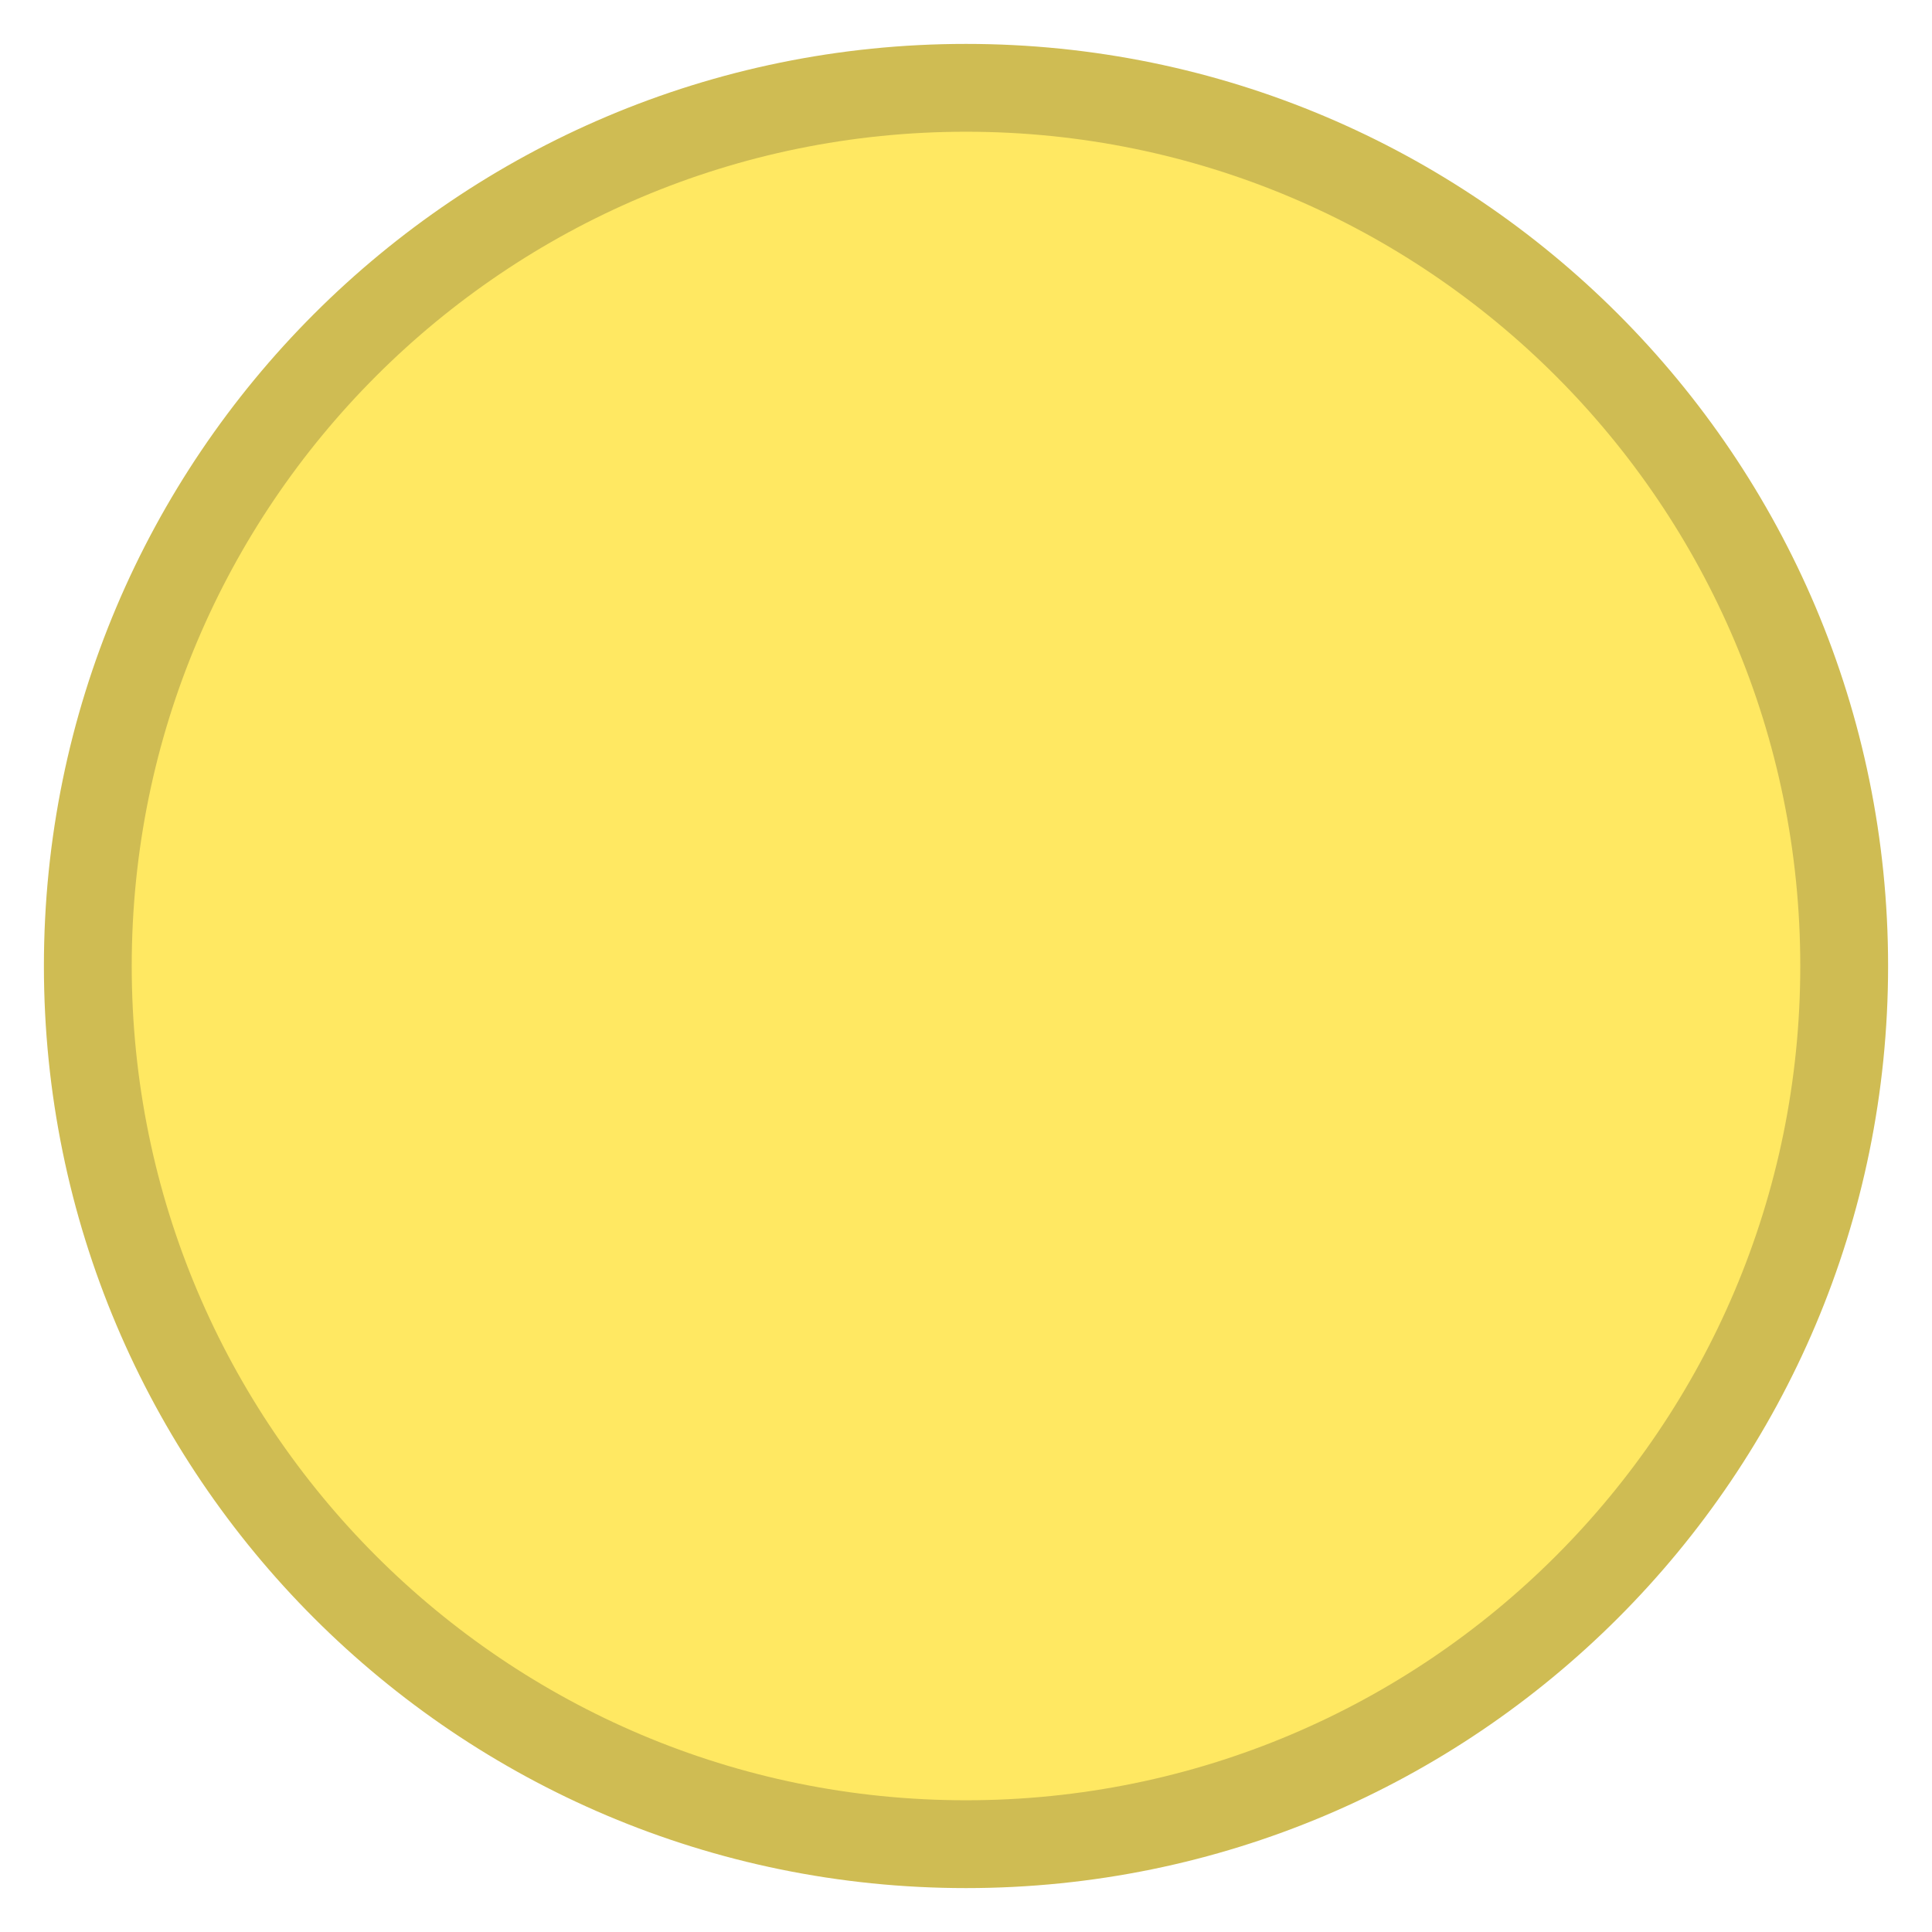
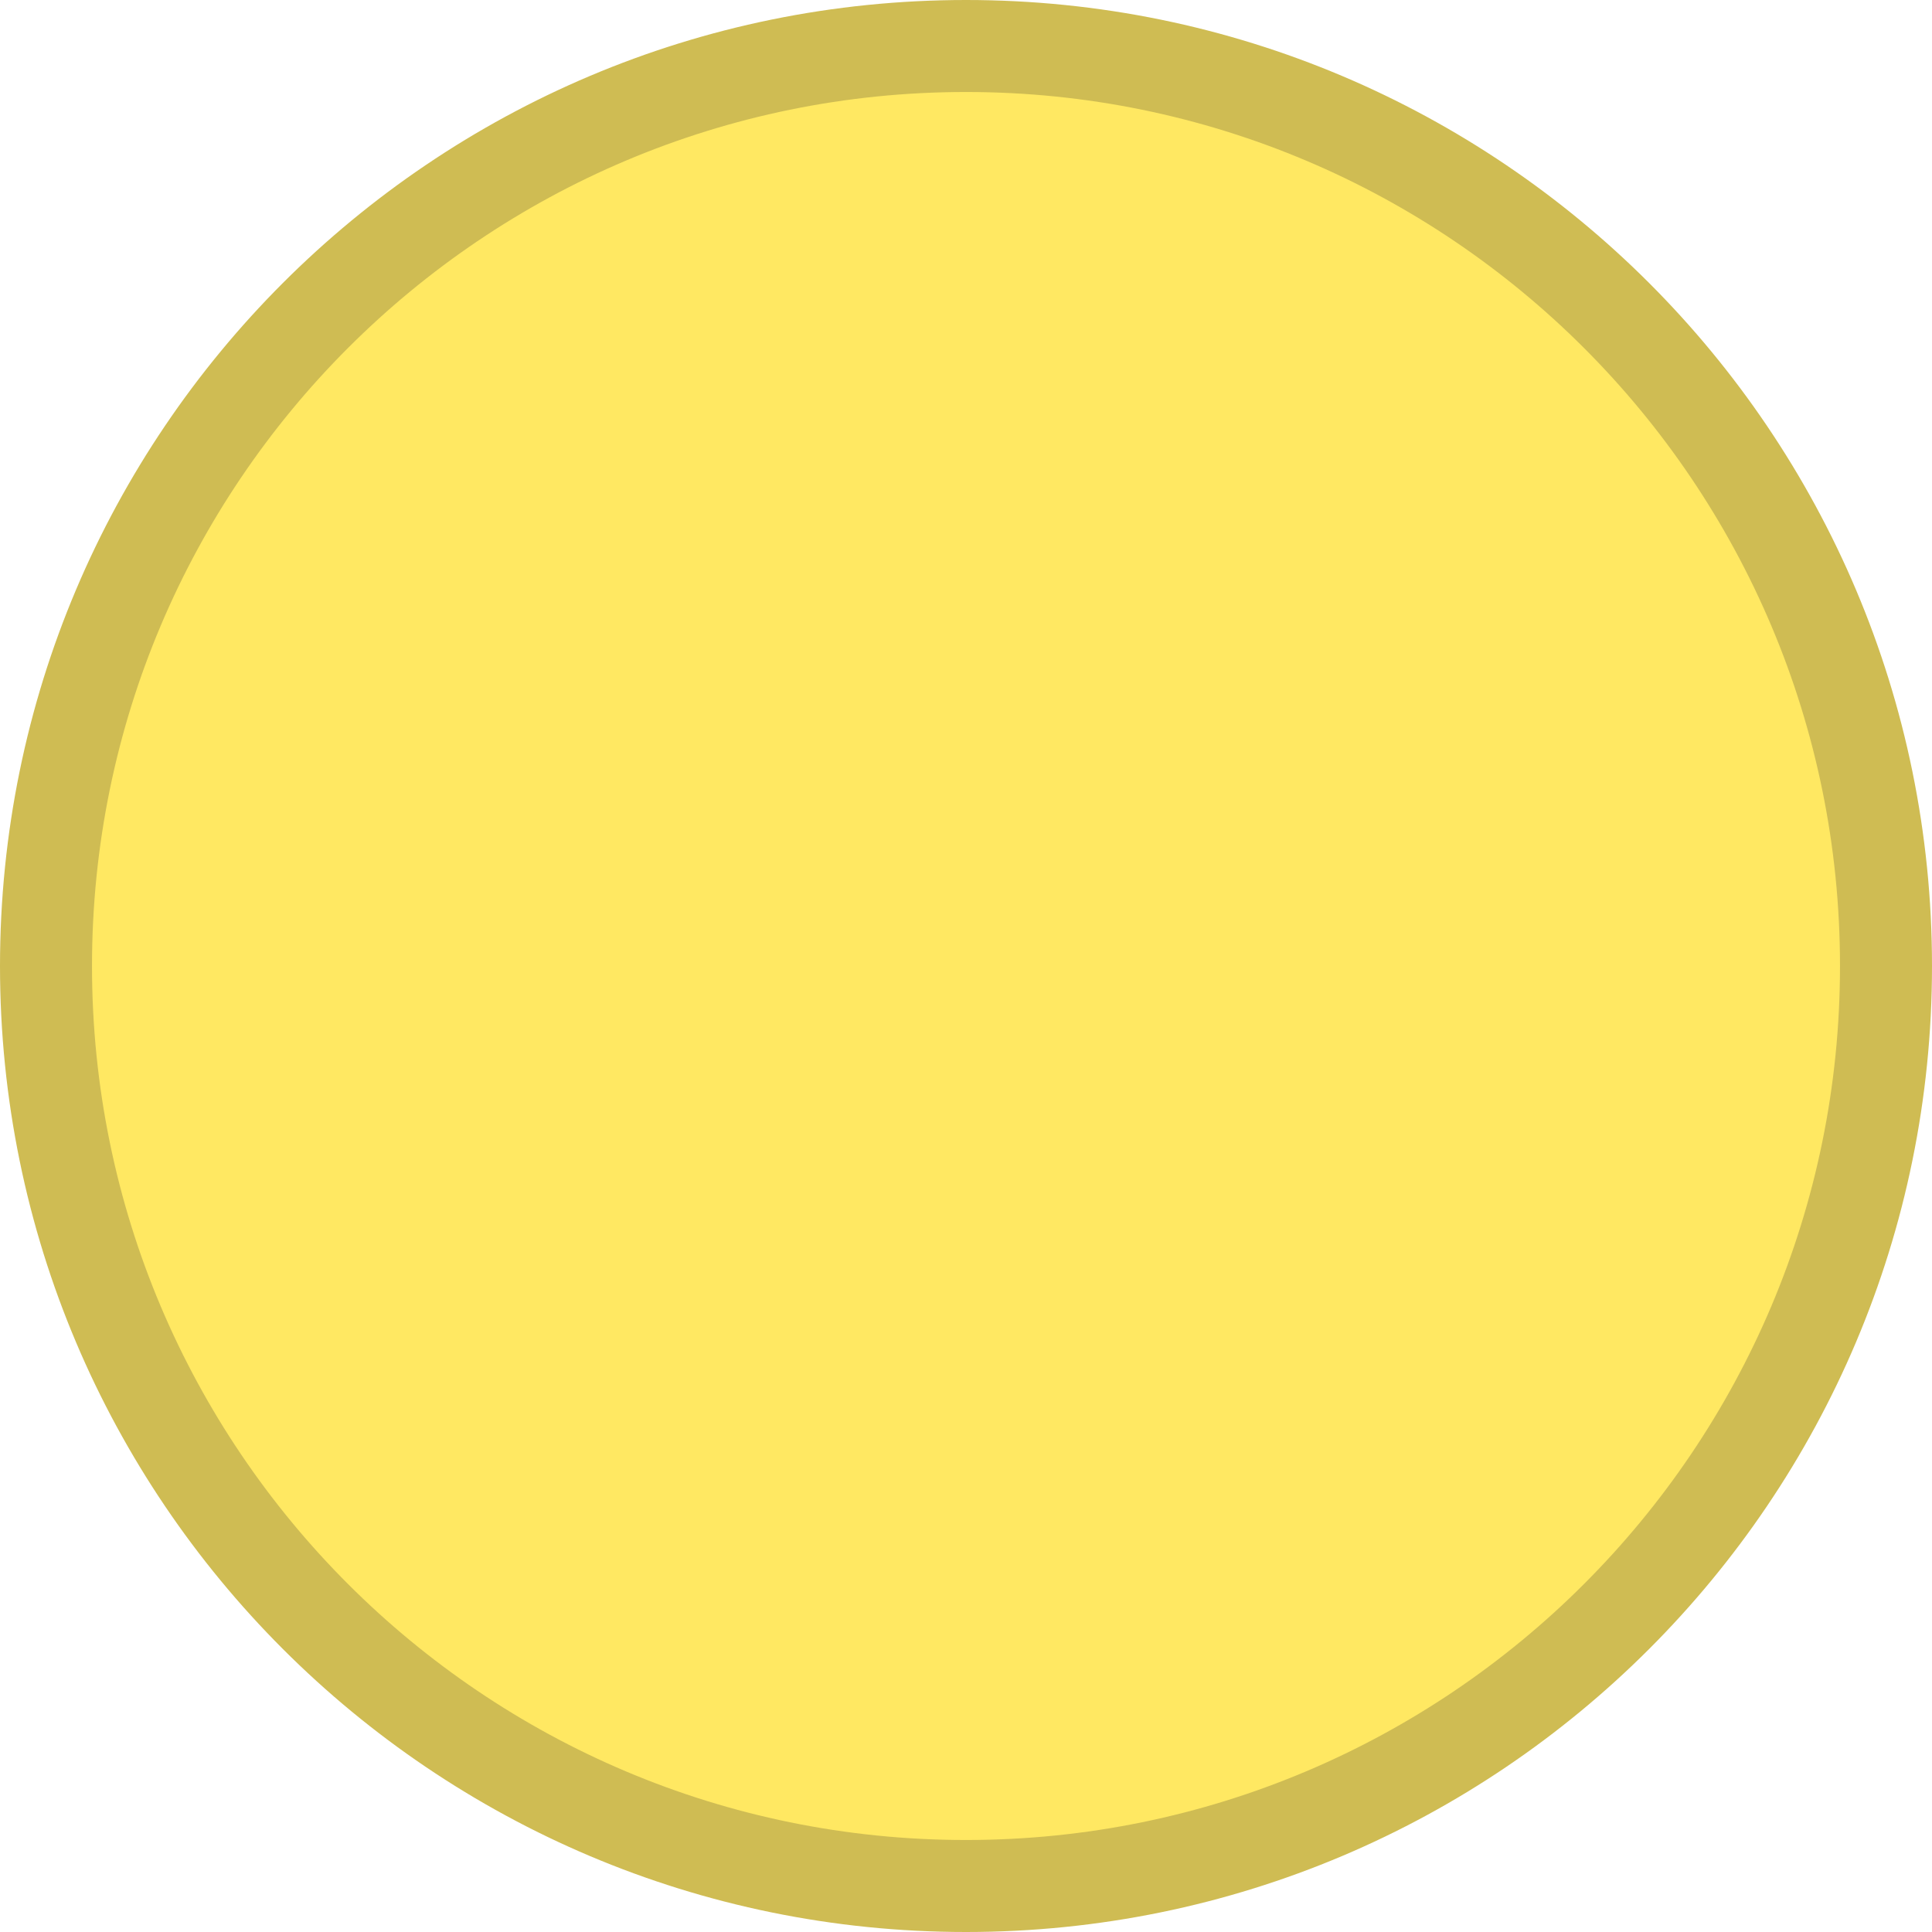
- <svg xmlns="http://www.w3.org/2000/svg" height="150" width="150" version="1.1" viewBox="0 0 110 110">
-   <circle cx="55" cy="55" r="50" style="fill:rgb(255, 232, 98); stroke-width:5; stroke:rgb(207, 188, 83)" />
+ <svg xmlns="http://www.w3.org/2000/svg" height="143.182" width="143.182" version="1.1" viewBox="0 0 105 105" id="svg4">
+   <defs id="defs8" />
+   <circle cx="52.5" cy="52.5" r="50" style="fill:#ffe862;stroke:#cfbc53;stroke-width:5" id="circle2" />
</svg>
